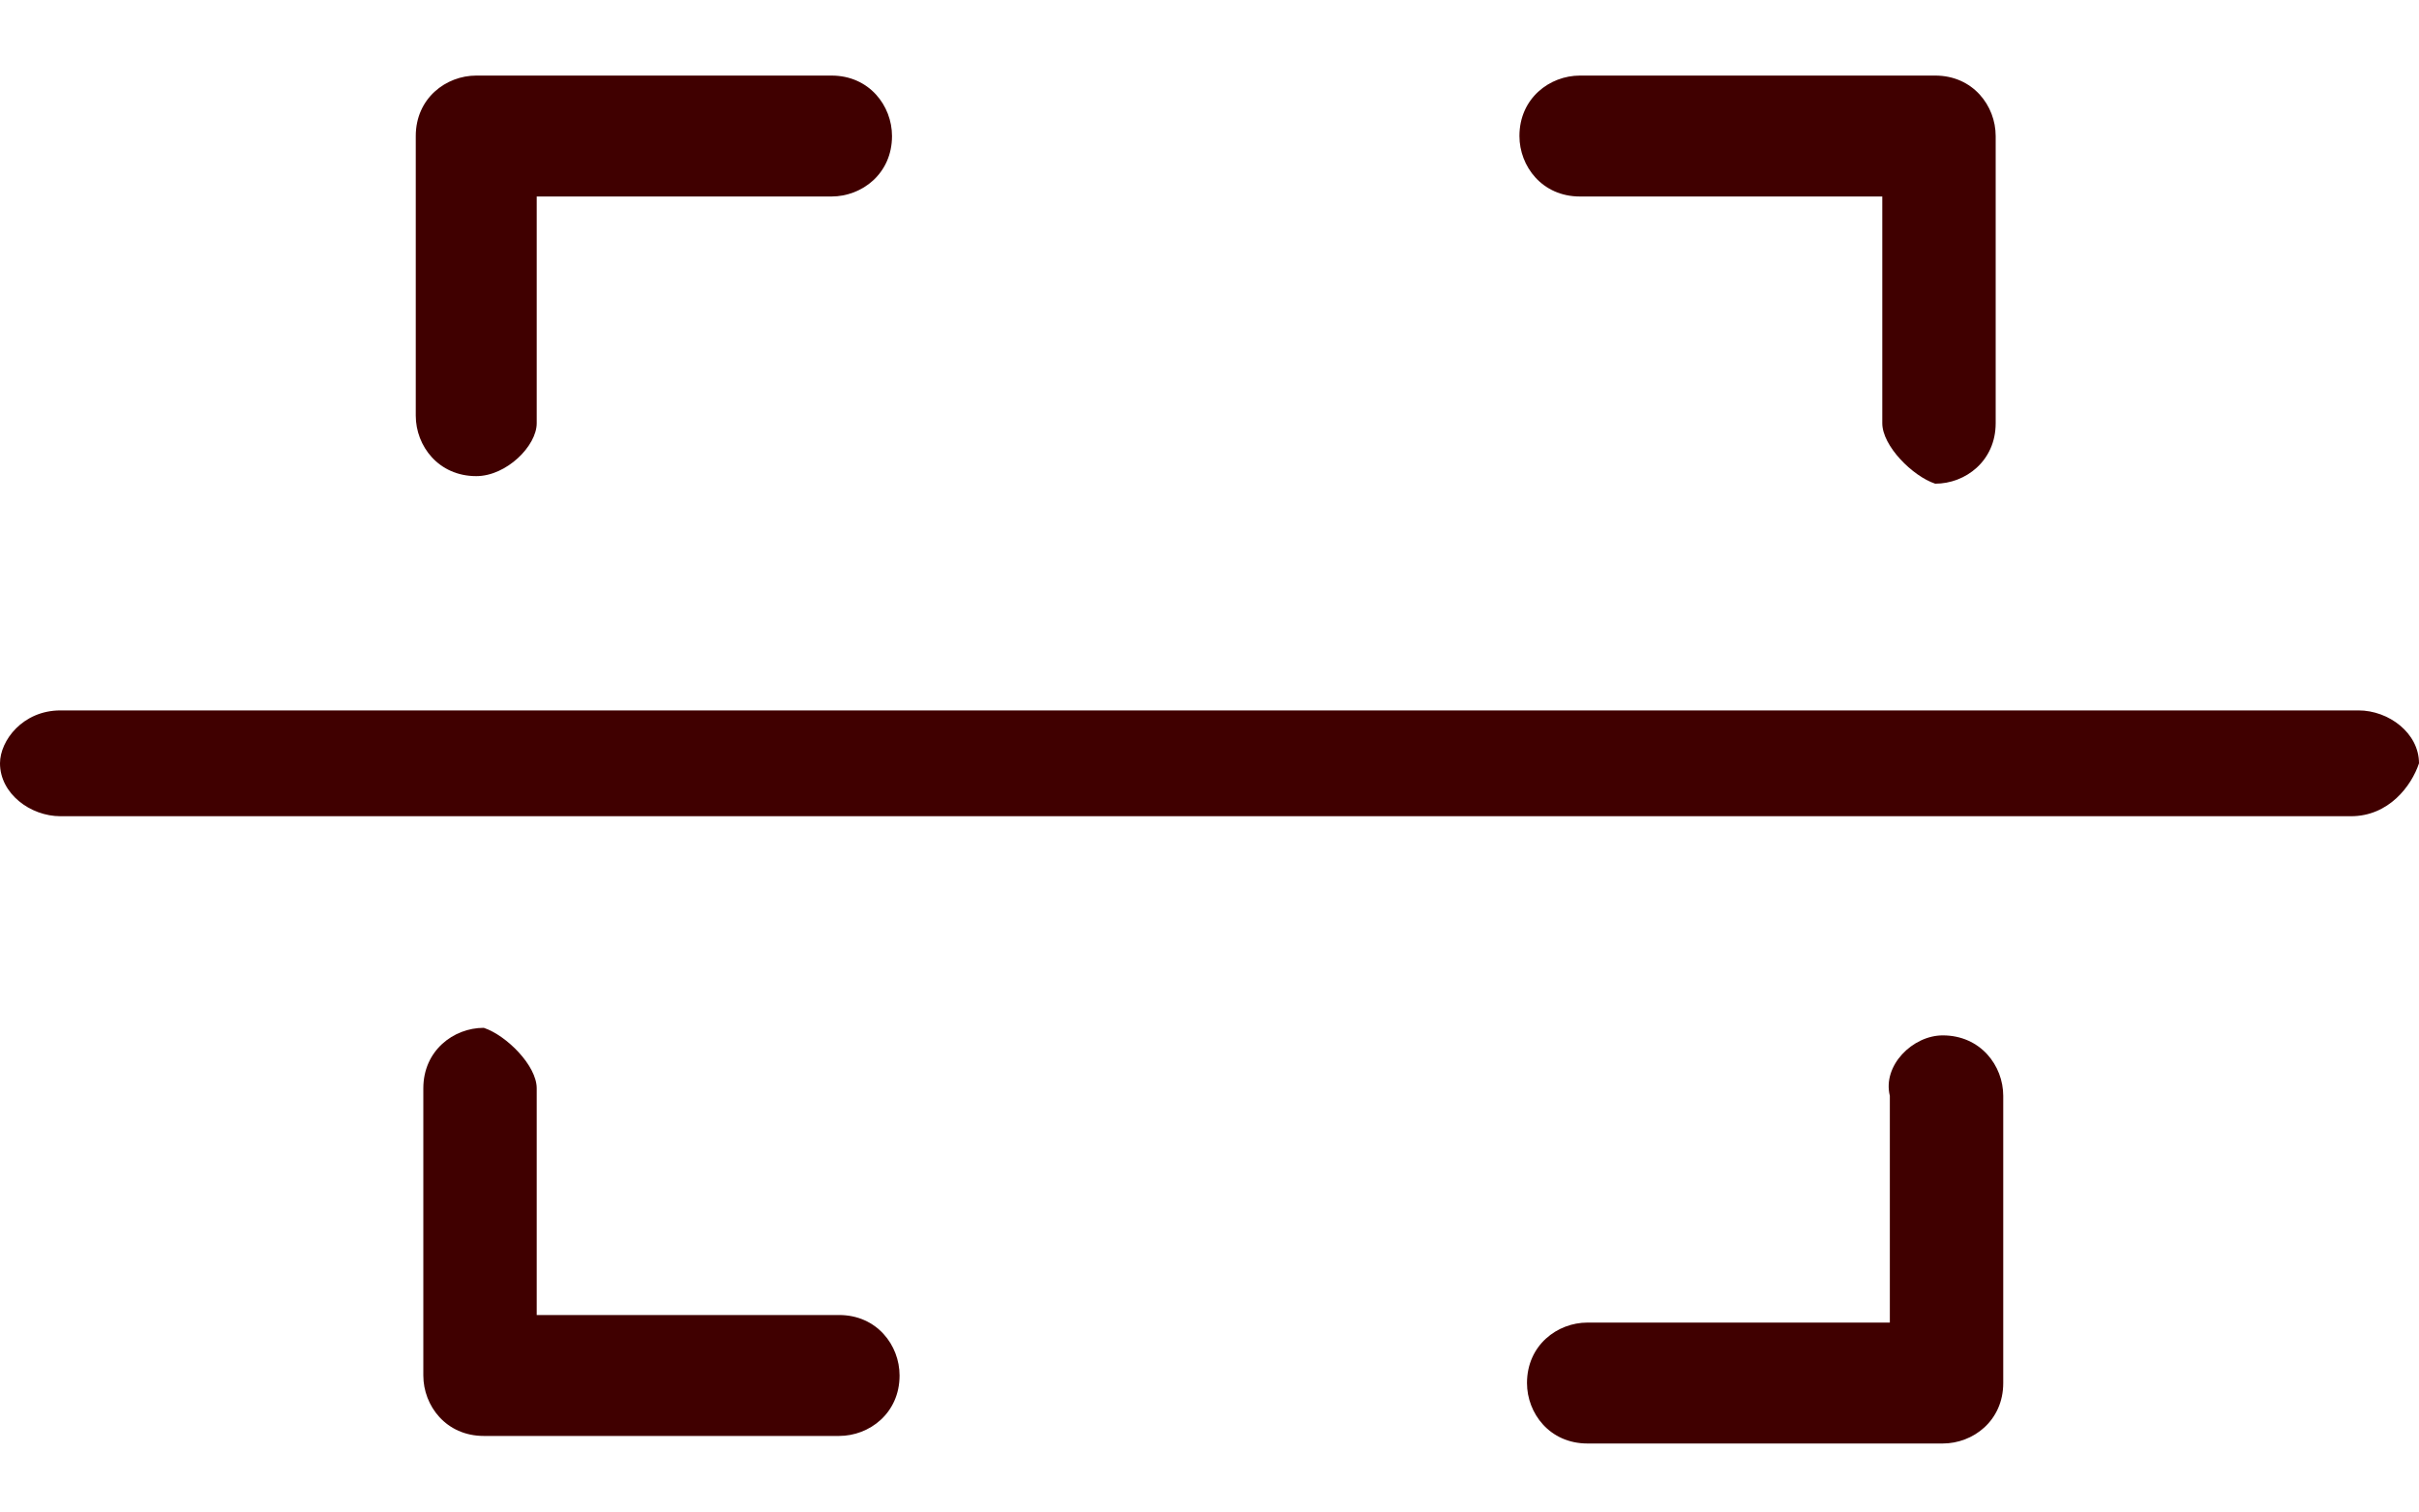
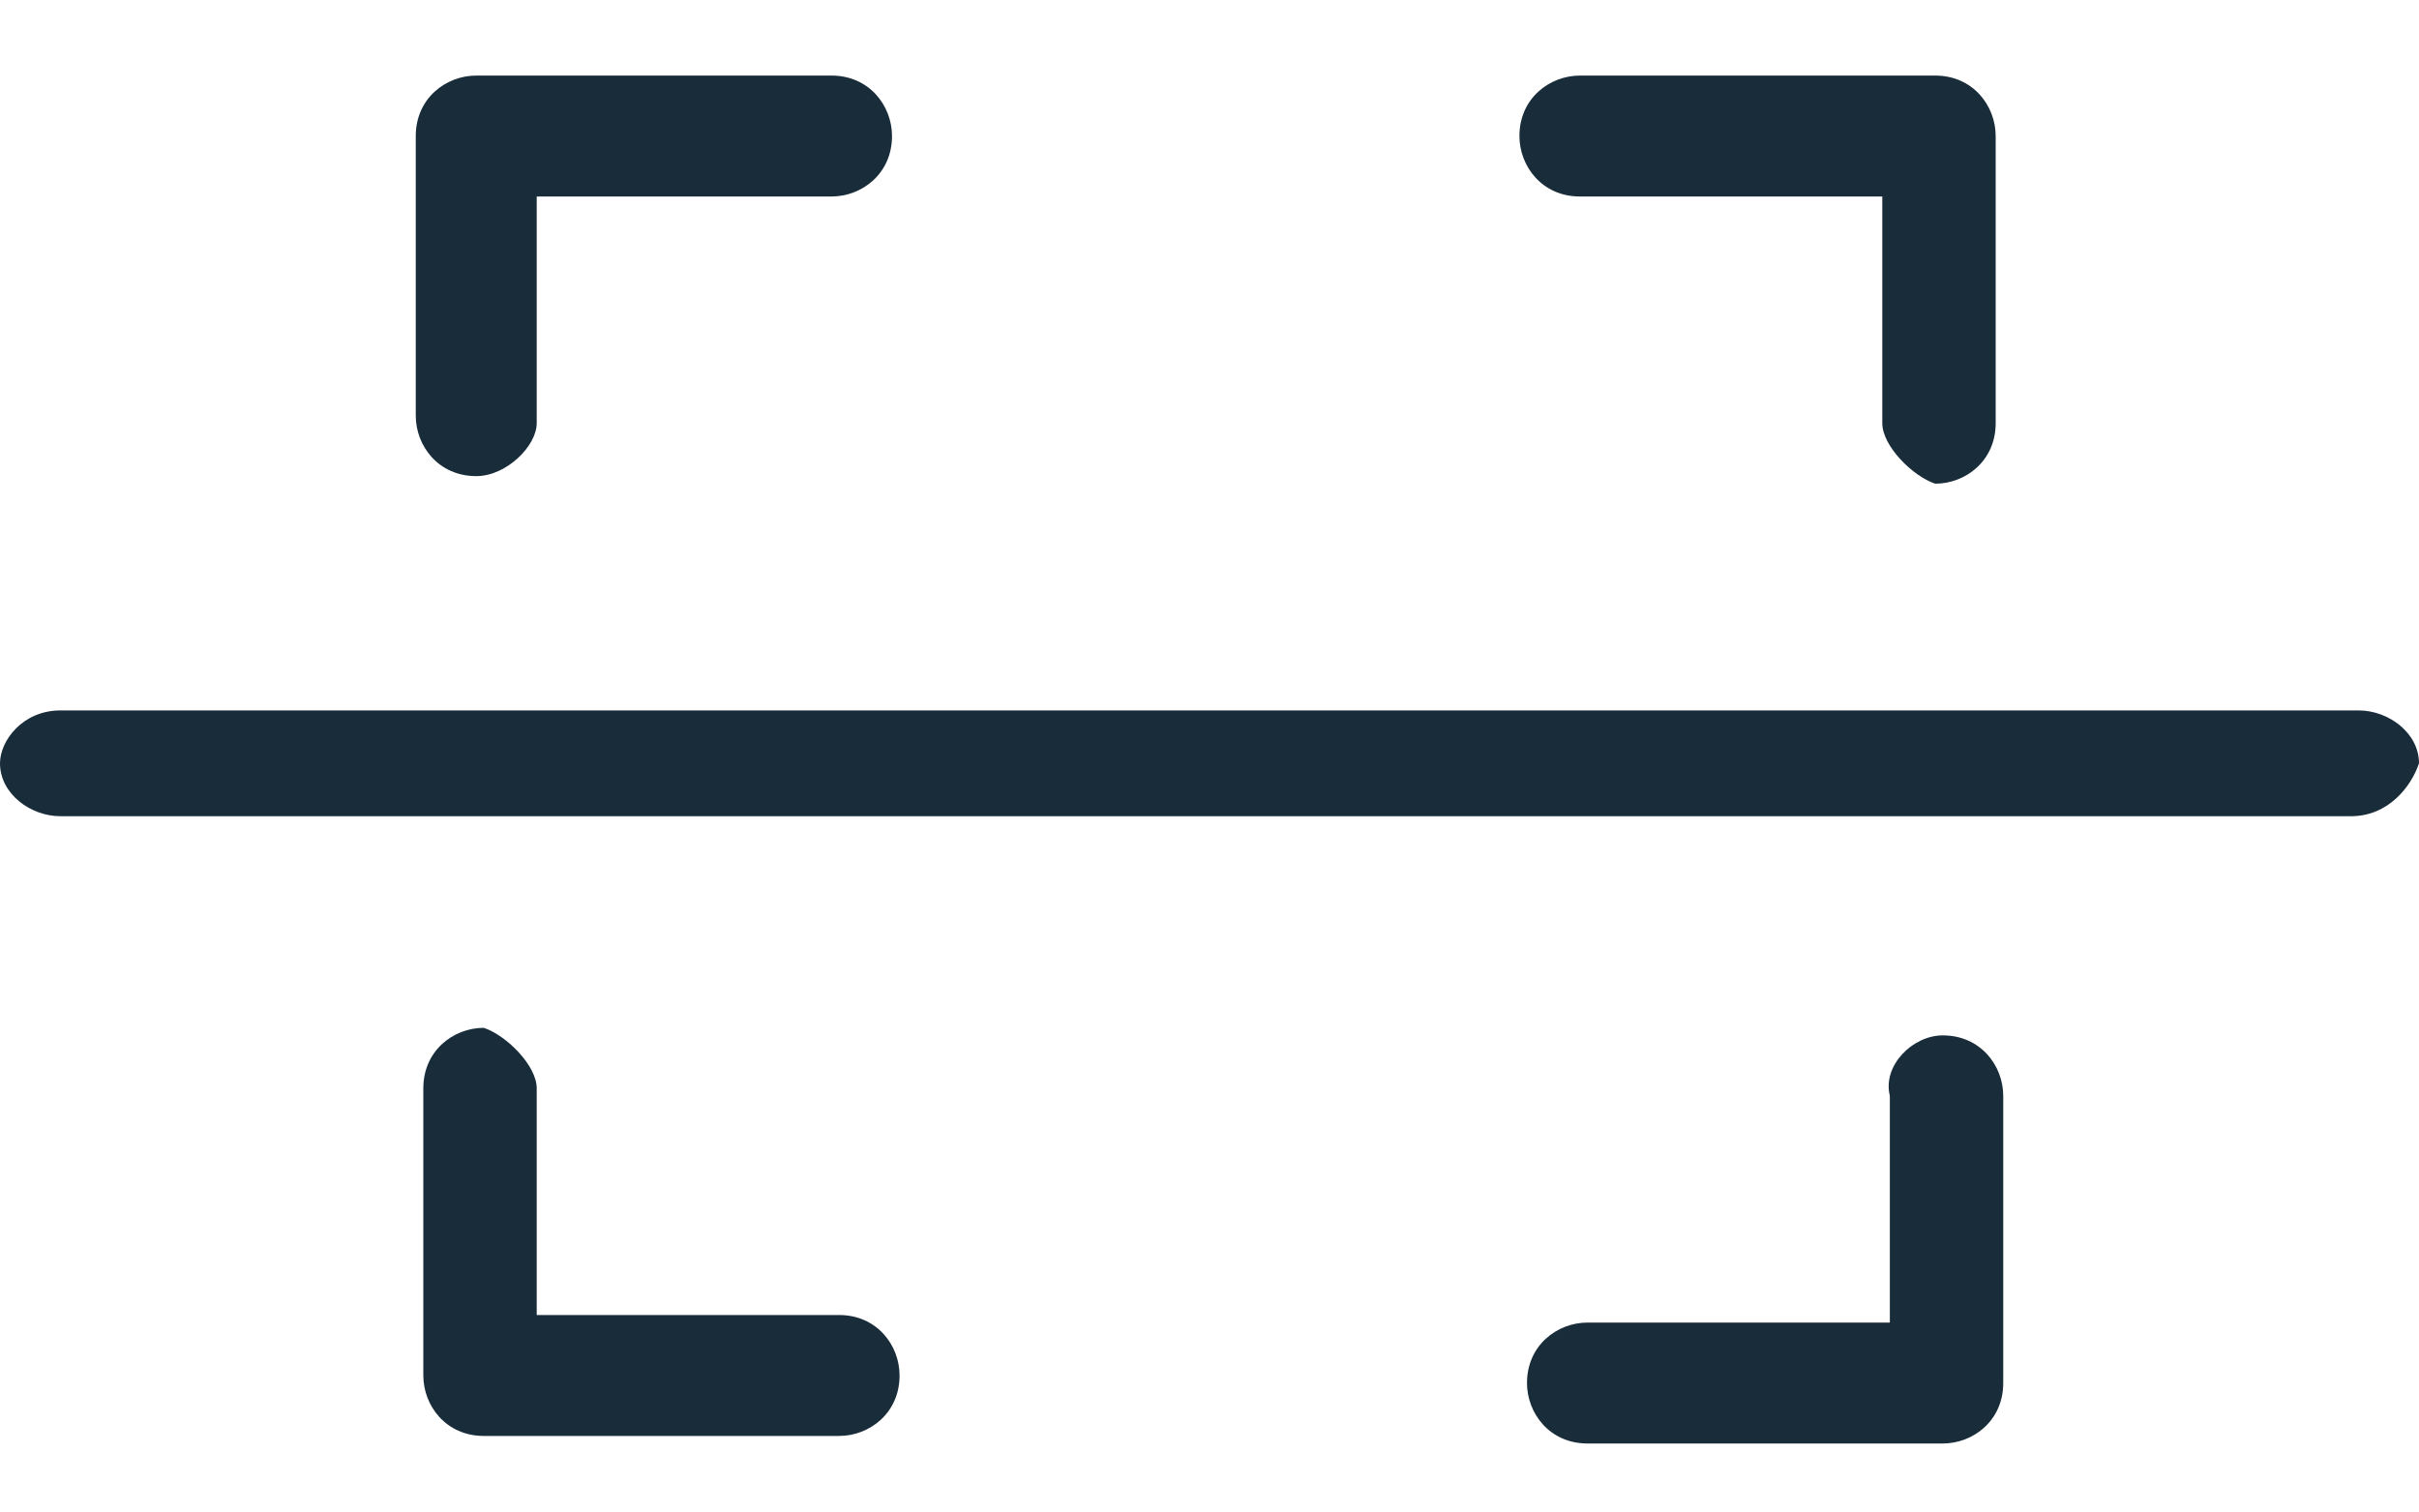
<svg xmlns="http://www.w3.org/2000/svg" version="1.1" id="Scan_Icon" x="0px" y="0px" viewBox="0 0 32 20" style="enable-background:new 0 0 32 20;" xml:space="preserve">
  <style type="text/css">
-     .st0{fill:#400000;}
+     .st0{fill:#192c3a;}
</style>
  <path class="st0" d="M6.3,6.3c-0.5,0-0.8-0.4-0.8-0.8V1.8C5.5,1.3,5.9,1,6.3,1H11c0.5,0,0.8,0.4,0.8,0.8c0,0.5-0.4,0.8-0.8,0.8H7.1     v3C7.1,5.9,6.7,6.3,6.3,6.3z" />
  <path class="st0" d="M25.7,13.7c0.5,0,0.8,0.4,0.8,0.8v3.8c0,0.5-0.4,0.8-0.8,0.8H21c-0.5,0-0.8-0.4-0.8-0.8c0-0.5,0.4-0.8,0.8-0.8     h4v-3C24.9,14.1,25.3,13.7,25.7,13.7z" />
  <path class="st0" d="M7.1,14.4v3h4c0.5,0,0.8,0.4,0.8,0.8c0,0.5-0.4,0.8-0.8,0.8H6.4c-0.5,0-0.8-0.4-0.8-0.8v-3.8     c0-0.5,0.4-0.8,0.8-0.8C6.7,13.7,7.1,14.1,7.1,14.4z" />
  <path class="st0" d="M24.9,5.6v-3h-4c-0.5,0-0.8-0.4-0.8-0.8c0-0.5,0.4-0.8,0.8-0.8h4.7c0.5,0,0.8,0.4,0.8,0.8v3.8     c0,0.5-0.4,0.8-0.8,0.8C25.3,6.3,24.9,5.9,24.9,5.6z" />
  <path class="st0" d="M31.1,10.8H0.8c-0.4,0-0.8-0.3-0.8-0.7c0-0.3,0.3-0.7,0.8-0.7h30.4c0.4,0,0.8,0.3,0.8,0.7     C31.9,10.4,31.6,10.8,31.1,10.8z" />
</svg>
